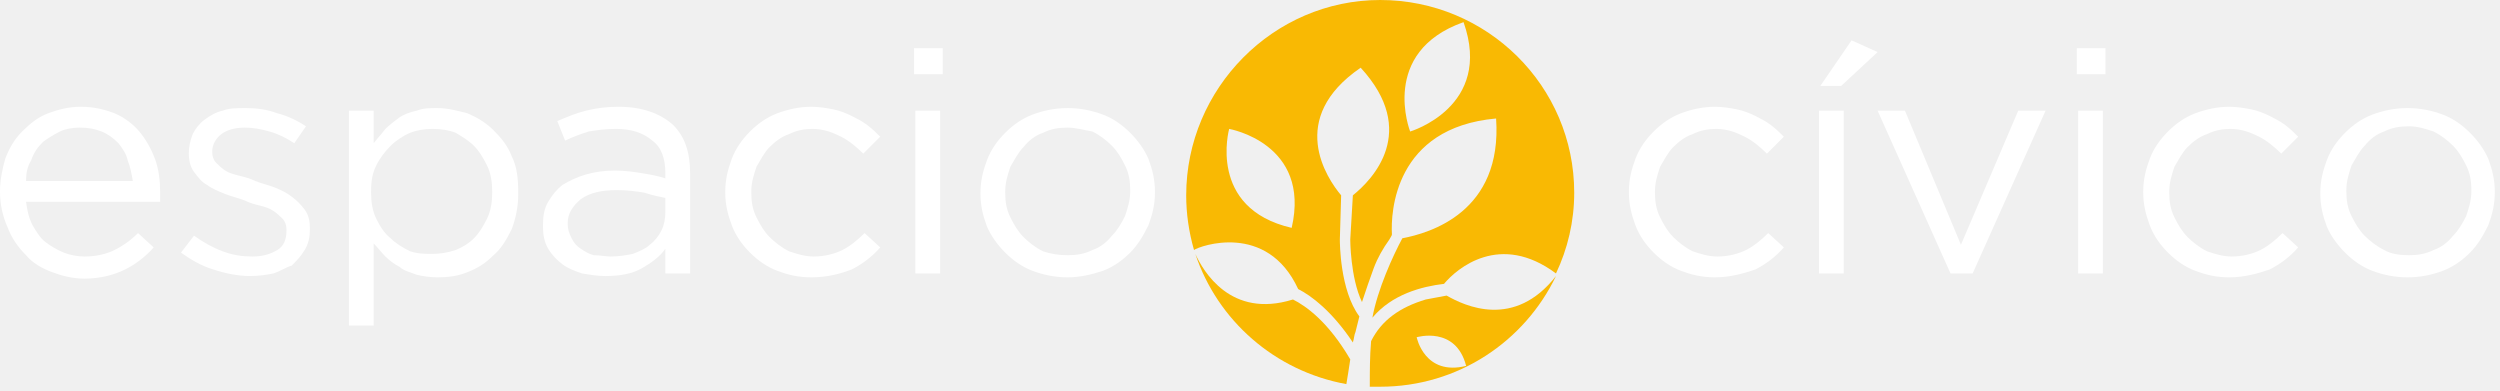
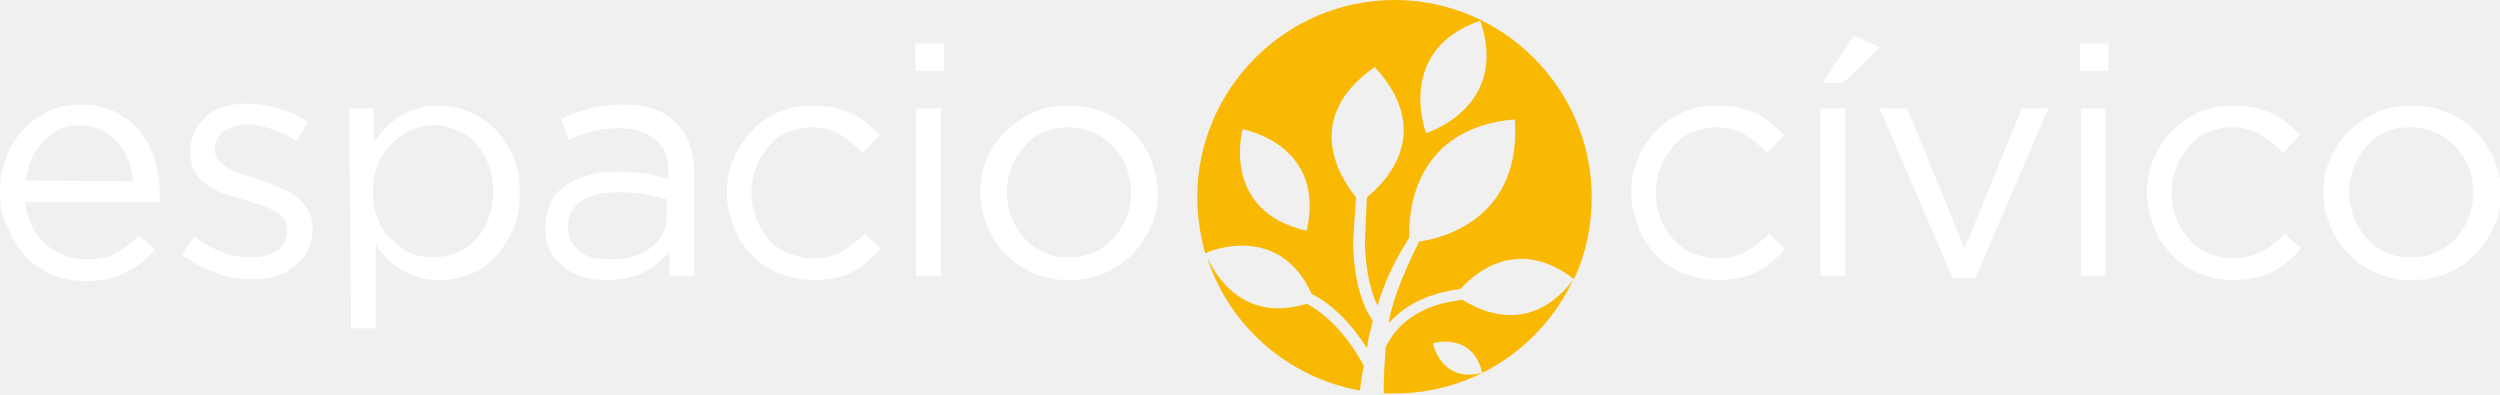
- <svg xmlns="http://www.w3.org/2000/svg" version="1.1" id="Layer_1" x="0px" y="0px" viewBox="0 0 192 30" style="enable-background:new 0 0 192 30;" xml:space="preserve">
+ <svg xmlns="http://www.w3.org/2000/svg" version="1.1" id="Layer_1" x="0px" y="0px" viewBox="0 0 253.5 40" style="enable-background:new 0 0 253.5 40;" xml:space="preserve">
  <style type="text/css">
	.st0{fill:#FFFFFF;}
	.st1{fill:#F9B903;}
</style>
-   <g id="Welcome">
-     <g id="Desktop" transform="translate(-72, -16)">
-       <g id="logo" transform="translate(72, 16)">
-         <g id="Group" transform="translate(0, 3)">
-           <path id="Shape" class="st0" d="M2,12.5c0.1,0.7,0.2,1.2,0.5,1.8c0.3,0.5,0.6,1,1,1.3s0.9,0.6,1.4,0.8s1.1,0.3,1.6,0.3      c0.9,0,1.7-0.2,2.3-0.5c0.6-0.3,1.2-0.7,1.8-1.3l1.2,1.1c-0.6,0.7-1.4,1.3-2.2,1.7c-0.8,0.4-1.9,0.7-3.1,0.7      c-0.9,0-1.7-0.2-2.5-0.5c-0.8-0.3-1.5-0.7-2-1.3c-0.6-0.6-1.1-1.3-1.4-2.1C0.2,13.6,0,12.7,0,11.7c0-0.9,0.2-1.8,0.4-2.5      c0.3-0.8,0.7-1.5,1.3-2.1s1.2-1.1,2-1.4c0.8-0.3,1.6-0.5,2.5-0.5c1,0,1.8,0.2,2.6,0.5c0.7,0.3,1.4,0.8,1.9,1.4      c0.5,0.6,0.9,1.3,1.2,2.1c0.3,0.8,0.4,1.7,0.4,2.6c0,0.1,0,0.2,0,0.3s0,0.2,0,0.4H2z M10.2,10.9c-0.1-0.6-0.2-1.1-0.4-1.6      C9.7,8.8,9.4,8.4,9.1,8C8.7,7.6,8.3,7.3,7.8,7.1S6.8,6.8,6.1,6.8c-0.5,0-1.1,0.1-1.5,0.3S3.7,7.6,3.3,7.9      C2.9,8.3,2.6,8.7,2.4,9.3C2.1,9.8,2,10.3,2,10.9L10.2,10.9L10.2,10.9z" />
-           <path id="Shape_1_" class="st0" d="M19.2,18.2c-0.9,0-1.9-0.2-2.8-0.5c-1-0.3-1.8-0.8-2.5-1.3l1-1.3c0.7,0.5,1.4,0.9,2.2,1.2      c0.8,0.3,1.5,0.4,2.3,0.4s1.4-0.2,1.9-0.5c0.5-0.3,0.7-0.8,0.7-1.5v-0.1c0-0.3-0.1-0.6-0.3-0.8c-0.2-0.2-0.4-0.4-0.7-0.6      c-0.3-0.2-0.6-0.3-1-0.4c-0.4-0.1-0.8-0.2-1.2-0.4c-0.5-0.2-1-0.3-1.5-0.5c-0.5-0.2-1-0.4-1.4-0.7c-0.4-0.2-0.7-0.6-1-1      c-0.3-0.4-0.4-0.9-0.4-1.5V8.8c0-0.5,0.1-1,0.3-1.5c0.2-0.4,0.5-0.8,0.9-1.1c0.4-0.3,0.9-0.6,1.4-0.7c0.5-0.2,1.1-0.2,1.8-0.2      c0.8,0,1.6,0.1,2.4,0.4c0.8,0.2,1.6,0.6,2.2,1L22.6,8c-0.6-0.4-1.2-0.7-1.9-0.9s-1.3-0.3-1.9-0.3c-0.8,0-1.4,0.2-1.8,0.5      s-0.7,0.8-0.7,1.3v0.1c0,0.3,0.1,0.6,0.3,0.8c0.2,0.2,0.4,0.4,0.7,0.6c0.3,0.2,0.7,0.3,1.1,0.4c0.4,0.1,0.8,0.2,1.2,0.4      c0.5,0.2,1,0.3,1.5,0.5c0.5,0.2,0.9,0.4,1.3,0.7c0.4,0.3,0.7,0.6,1,1c0.3,0.4,0.4,0.9,0.4,1.4v0.1c0,0.6-0.1,1.1-0.4,1.6      c-0.3,0.5-0.6,0.8-1,1.2C22,17.5,21.6,17.8,21,18C20.5,18.1,19.9,18.2,19.2,18.2z" />
-           <path id="Shape_2_" class="st0" d="M26.8,5.5h1.9V8c0.3-0.4,0.6-0.7,0.9-1.1c0.3-0.3,0.7-0.6,1.1-0.9C31,5.8,31.5,5.6,32,5.5      c0.5-0.2,1-0.2,1.6-0.2c0.8,0,1.5,0.2,2.3,0.4c0.7,0.3,1.4,0.7,2,1.3s1.1,1.2,1.4,2c0.4,0.8,0.5,1.7,0.5,2.8v0.1      c0,1-0.2,1.9-0.5,2.7c-0.4,0.8-0.8,1.5-1.4,2c-0.6,0.6-1.2,1-2,1.3c-0.7,0.3-1.5,0.4-2.3,0.4c-0.6,0-1.2-0.1-1.6-0.2      c-0.5-0.2-1-0.3-1.3-0.6c-0.4-0.2-0.8-0.5-1.1-0.8c-0.3-0.3-0.6-0.7-0.9-1v6.3h-1.9L26.8,5.5L26.8,5.5z M33.2,16.5      c0.6,0,1.2-0.1,1.8-0.3c0.5-0.2,1-0.5,1.4-0.9c0.4-0.4,0.7-0.9,1-1.5c0.3-0.6,0.4-1.3,0.4-2v-0.1c0-0.7-0.1-1.4-0.4-2      c-0.3-0.6-0.6-1.1-1-1.5c-0.4-0.4-0.9-0.7-1.4-1c-0.5-0.2-1.1-0.3-1.8-0.3c-0.6,0-1.2,0.1-1.7,0.3c-0.5,0.2-1.1,0.6-1.5,1      c-0.4,0.4-0.8,0.9-1.1,1.5c-0.3,0.6-0.4,1.2-0.4,2v0.1c0,0.7,0.1,1.4,0.4,2c0.3,0.6,0.6,1.1,1.1,1.5c0.4,0.4,0.9,0.7,1.5,1      C32.1,16.5,32.7,16.5,33.2,16.5z" />
-           <path id="Shape_3_" class="st0" d="M46.5,18.2c-0.6,0-1.2-0.1-1.8-0.2c-0.6-0.2-1.1-0.4-1.5-0.7c-0.4-0.3-0.8-0.7-1.1-1.2      c-0.3-0.5-0.4-1.1-0.4-1.7v-0.1c0-0.7,0.1-1.3,0.4-1.8c0.3-0.5,0.6-0.9,1.1-1.3c0.5-0.3,1.1-0.6,1.8-0.8      c0.7-0.2,1.4-0.3,2.2-0.3c0.8,0,1.5,0.1,2.1,0.2c0.6,0.1,1.2,0.2,1.8,0.4v-0.4c0-1.1-0.3-2-1-2.5c-0.7-0.6-1.6-0.9-2.8-0.9      c-0.8,0-1.5,0.1-2.1,0.2c-0.6,0.2-1.2,0.4-1.8,0.7l-0.6-1.5c0.7-0.3,1.4-0.6,2.2-0.8s1.6-0.3,2.5-0.3c1.8,0,3.2,0.5,4.2,1.4      c0.9,0.9,1.3,2.1,1.3,3.7V18h-1.9v-1.9c-0.4,0.6-1.1,1.1-1.8,1.5C48.6,18,47.7,18.2,46.5,18.2z M46.9,16.7      c0.6,0,1.2-0.1,1.7-0.2c0.5-0.2,1-0.4,1.3-0.7c0.4-0.3,0.7-0.7,0.9-1.1c0.2-0.4,0.3-0.9,0.3-1.4v-1.1c-0.5-0.1-1-0.2-1.6-0.4      c-0.6-0.1-1.3-0.2-2.1-0.2c-1.2,0-2.1,0.2-2.8,0.7c-0.6,0.5-1,1.1-1,1.8v0.1c0,0.4,0.1,0.7,0.3,1.1s0.4,0.6,0.7,0.8      c0.3,0.2,0.6,0.4,1,0.5C46.1,16.6,46.5,16.7,46.9,16.7z" />
-           <path id="Shape_4_" class="st0" d="M62.3,18.3c-1,0-1.8-0.2-2.6-0.5c-0.8-0.3-1.5-0.8-2.1-1.4c-0.6-0.6-1.1-1.3-1.4-2.1      c-0.3-0.8-0.5-1.6-0.5-2.5v-0.1c0-0.9,0.2-1.7,0.5-2.5c0.3-0.8,0.8-1.5,1.4-2.1s1.3-1.1,2.1-1.4c0.8-0.3,1.7-0.5,2.6-0.5      c0.6,0,1.2,0.1,1.7,0.2c0.5,0.1,1,0.3,1.4,0.5c0.4,0.2,0.8,0.4,1.2,0.7c0.4,0.3,0.7,0.6,1,0.9l-1.3,1.3c-0.5-0.5-1.1-1-1.7-1.3      s-1.3-0.6-2.2-0.6c-0.6,0-1.2,0.1-1.8,0.4c-0.6,0.2-1.1,0.6-1.5,1c-0.4,0.4-0.7,1-1,1.5c-0.2,0.6-0.4,1.2-0.4,1.9v0.1      c0,0.7,0.1,1.3,0.4,1.9c0.3,0.6,0.6,1.1,1,1.5c0.4,0.4,0.9,0.8,1.5,1.1c0.6,0.2,1.2,0.4,1.9,0.4c0.8,0,1.6-0.2,2.2-0.5      c0.6-0.3,1.2-0.8,1.7-1.3l1.2,1.1c-0.6,0.7-1.4,1.3-2.2,1.7C64.6,18,63.6,18.3,62.3,18.3z" />
-           <path id="Shape_5_" class="st0" d="M70.2,0.7h2.2v2h-2.2V0.7z M70.3,5.5h1.9V18h-1.9V5.5z" />
-           <path id="Shape_6_" class="st0" d="M82,18.3c-1,0-1.9-0.2-2.7-0.5c-0.8-0.3-1.5-0.8-2.1-1.4c-0.6-0.6-1.1-1.3-1.4-2      c-0.3-0.8-0.5-1.6-0.5-2.5v-0.1c0-0.9,0.2-1.7,0.5-2.5c0.3-0.8,0.8-1.5,1.4-2.1s1.3-1.1,2.1-1.4c0.8-0.3,1.7-0.5,2.7-0.5      c1,0,1.9,0.2,2.7,0.5s1.5,0.8,2.1,1.4c0.6,0.6,1.1,1.3,1.4,2c0.3,0.8,0.5,1.6,0.5,2.5v0.1c0,0.9-0.2,1.7-0.5,2.5      c-0.4,0.8-0.8,1.5-1.4,2.1c-0.6,0.6-1.3,1.1-2.1,1.4C83.8,18.1,82.9,18.3,82,18.3z M82,16.6c0.7,0,1.3-0.1,1.9-0.4      c0.6-0.2,1.1-0.6,1.5-1.1c0.4-0.4,0.7-0.9,1-1.5c0.2-0.6,0.4-1.2,0.4-1.9v-0.1c0-0.7-0.1-1.3-0.4-1.9c-0.3-0.6-0.6-1.1-1-1.5      c-0.4-0.4-0.9-0.8-1.5-1.1C83.3,7,82.6,6.8,82,6.8c-0.7,0-1.3,0.1-1.9,0.4c-0.6,0.2-1.1,0.6-1.5,1.1c-0.4,0.4-0.7,1-1,1.5      c-0.2,0.6-0.4,1.2-0.4,1.9v0.1c0,0.7,0.1,1.3,0.4,1.9c0.3,0.6,0.6,1.1,1,1.5c0.4,0.4,0.9,0.8,1.5,1.1      C80.7,16.5,81.3,16.6,82,16.6z" />
-           <path id="Shape_7_" class="st0" d="M131.7,18.3c-1,0-1.8-0.2-2.6-0.5s-1.5-0.8-2.1-1.4c-0.6-0.6-1.1-1.3-1.4-2.1      c-0.3-0.8-0.5-1.6-0.5-2.5v-0.1c0-0.9,0.2-1.7,0.5-2.5c0.3-0.8,0.8-1.5,1.4-2.1c0.6-0.6,1.3-1.1,2.1-1.4      c0.8-0.3,1.7-0.5,2.6-0.5c0.6,0,1.2,0.1,1.7,0.2c0.5,0.1,1,0.3,1.4,0.5c0.4,0.2,0.8,0.4,1.2,0.7c0.4,0.3,0.7,0.6,1,0.9l-1.3,1.3      c-0.5-0.5-1.1-1-1.7-1.3s-1.3-0.6-2.2-0.6c-0.6,0-1.2,0.1-1.8,0.4c-0.6,0.2-1.1,0.6-1.5,1c-0.4,0.4-0.7,1-1,1.5      c-0.2,0.6-0.4,1.2-0.4,1.9v0.1c0,0.7,0.1,1.3,0.4,1.9c0.3,0.6,0.6,1.1,1,1.5c0.4,0.4,0.9,0.8,1.5,1.1c0.6,0.2,1.2,0.4,1.9,0.4      c0.8,0,1.6-0.2,2.2-0.5c0.6-0.3,1.2-0.8,1.7-1.3l1.2,1.1c-0.6,0.7-1.4,1.3-2.2,1.7C133.9,18,132.9,18.3,131.7,18.3z" />
-           <path id="Shape_8_" class="st0" d="M139.7,5.5h1.9V18h-1.9V5.5z M142.2,0.1l2,0.9l-2.8,2.6h-1.6L142.2,0.1z" />
-           <polygon id="Shape_9_" class="st0" points="144.2,5.5 146.3,5.5 150.6,15.8 155,5.5 157.1,5.5 151.5,18 149.8,18     " />
-           <path id="Shape_10_" class="st0" d="M159.5,0.7h2.2v2h-2.2V0.7z M159.6,5.5h1.9V18h-1.9V5.5z" />
-           <path id="Shape_11_" class="st0" d="M171.2,18.3c-1,0-1.8-0.2-2.6-0.5s-1.5-0.8-2.1-1.4c-0.6-0.6-1.1-1.3-1.4-2.1      c-0.3-0.8-0.5-1.6-0.5-2.5v-0.1c0-0.9,0.2-1.7,0.5-2.5c0.3-0.8,0.8-1.5,1.4-2.1s1.3-1.1,2.1-1.4c0.8-0.3,1.7-0.5,2.6-0.5      c0.6,0,1.2,0.1,1.7,0.2c0.5,0.1,1,0.3,1.4,0.5c0.4,0.2,0.8,0.4,1.2,0.7c0.4,0.3,0.7,0.6,1,0.9l-1.3,1.3c-0.5-0.5-1.1-1-1.7-1.3      s-1.3-0.6-2.2-0.6c-0.6,0-1.2,0.1-1.8,0.4c-0.6,0.2-1.1,0.6-1.5,1s-0.7,1-1,1.5c-0.2,0.6-0.4,1.2-0.4,1.9v0.1      c0,0.7,0.1,1.3,0.4,1.9c0.3,0.6,0.6,1.1,1,1.5c0.4,0.4,0.9,0.8,1.5,1.1c0.6,0.2,1.2,0.4,1.9,0.4c0.8,0,1.6-0.2,2.2-0.5      c0.6-0.3,1.2-0.8,1.7-1.3l1.2,1.1c-0.6,0.7-1.4,1.3-2.2,1.7C173.4,18,172.4,18.3,171.2,18.3z" />
-           <path id="Shape_12_" class="st0" d="M184.9,18.3c-1,0-1.9-0.2-2.7-0.5s-1.5-0.8-2.1-1.4c-0.6-0.6-1.1-1.3-1.4-2      c-0.3-0.8-0.5-1.6-0.5-2.5v-0.1c0-0.9,0.2-1.7,0.5-2.5c0.3-0.8,0.8-1.5,1.4-2.1s1.3-1.1,2.1-1.4c0.8-0.3,1.7-0.5,2.7-0.5      c1,0,1.9,0.2,2.7,0.5s1.5,0.8,2.1,1.4s1.1,1.3,1.4,2c0.3,0.8,0.5,1.6,0.5,2.5v0.1c0,0.9-0.2,1.7-0.5,2.5      c-0.4,0.8-0.8,1.5-1.4,2.1s-1.3,1.1-2.1,1.4C186.8,18.1,185.9,18.3,184.9,18.3z M185,16.6c0.7,0,1.3-0.1,1.9-0.4      c0.6-0.2,1.1-0.6,1.5-1.1c0.4-0.4,0.7-0.9,1-1.5c0.2-0.6,0.4-1.2,0.4-1.9v-0.1c0-0.7-0.1-1.3-0.4-1.9c-0.3-0.6-0.6-1.1-1-1.5      c-0.4-0.4-0.9-0.8-1.5-1.1c-0.6-0.2-1.2-0.4-1.9-0.4c-0.7,0-1.3,0.1-1.9,0.4c-0.6,0.2-1.1,0.6-1.5,1.1c-0.4,0.4-0.7,1-1,1.5      c-0.2,0.6-0.4,1.2-0.4,1.9v0.1c0,0.7,0.1,1.3,0.4,1.9c0.3,0.6,0.6,1.1,1,1.5c0.4,0.4,0.9,0.8,1.5,1.1      C183.6,16.5,184.3,16.6,185,16.6z" />
-         </g>
-         <g id="Group_1_" transform="translate(91, 0)">
-           <path id="Shape_13_" class="st1" d="M8.3,23c-4.8,1.5-6.9-2.2-7.5-3.5c1.7,5.1,6.1,9,11.6,10c0.1-0.6,0.2-1.2,0.3-1.9      C11,24.7,9.3,23.5,8.3,23z" />
-           <path id="Shape_14_" class="st1" d="M20.1,22.7c-0.5,0.1-1.1,0.2-1.6,0.3c-2,0.6-3.4,1.6-4.2,3.2c-0.1,1.2-0.1,2.3-0.1,3.5      c0.3,0,0.6,0,0.8,0c6,0,11.1-3.5,13.5-8.5C25.3,25.3,21.5,23.5,20.1,22.7z M17.8,25.9c0,0,3-0.9,3.8,2.2      C18.4,28.9,17.8,25.9,17.8,25.9z" />
-           <path id="Shape_15_" class="st1" d="M8.7,22.2c1,0.5,2.6,1.7,4.2,4.1c0.1-0.3,0.1-0.6,0.2-0.8c0.1-0.4,0.2-0.8,0.3-1.2      c-1.5-2-1.5-5.7-1.5-5.9L12,15c-1.1-1.3-4.2-5.9,1.5-9.8c4.5,4.9,0.9,8.6-0.6,9.8l-0.2,3.4c0,0,0,2.9,0.9,4.8      c0.3-0.9,0.6-1.8,0.9-2.6c0.3-0.8,0.7-1.5,1.2-2.2c0.1-0.2,0.2-0.3,0.2-0.4c-0.1-1.7,0.2-8.2,8-8.9c0.5,7.2-5.1,8.8-7.2,9.2      c-0.7,1.3-1.9,3.9-2.3,6.1c1.5-1.8,3.8-2.4,5.5-2.6c1-1.2,4.3-4,8.6-0.8c0.9-1.9,1.4-4,1.4-6.2c0-8.2-6.7-14.8-14.9-14.8      S0.1,6.8,0.1,15c0,1.4,0.2,2.8,0.6,4.2C1.1,18.9,6.3,17,8.7,22.2z M21.4,1.7c2.3,6.5-4.1,8.4-4.1,8.4S14.9,4,21.4,1.7z M3.4,9.9      c0,0,6.3,1.1,4.8,7.6C1.7,16,3.4,9.9,3.4,9.9z" />
-         </g>
-       </g>
+   <g>
+     <g>
+       <path class="st0" d="M2.6,20.6c0.1,0.9,0.3,1.7,0.7,2.4c0.3,0.7,0.8,1.3,1.4,1.8c0.5,0.5,1.2,0.8,1.9,1.1c0.7,0.3,1.4,0.4,2.2,0.4    c1.2,0,2.2-0.2,3-0.7c0.8-0.4,1.6-1,2.3-1.7l1.6,1.4c-0.8,1-1.8,1.7-2.9,2.3c-1.1,0.6-2.5,0.9-4.1,0.9c-1.2,0-2.3-0.2-3.3-0.6    s-1.9-1-2.7-1.8c-0.8-0.8-1.4-1.7-1.8-2.8C0.2,22,0,20.9,0,19.5c0-1.2,0.2-2.4,0.6-3.5c0.4-1.1,1-2,1.7-2.8    c0.7-0.8,1.6-1.4,2.6-1.9c1-0.5,2.1-0.7,3.3-0.7c1.3,0,2.4,0.3,3.4,0.7c1,0.5,1.8,1.1,2.5,1.9c0.7,0.8,1.2,1.8,1.6,2.9    c0.3,1.1,0.5,2.3,0.5,3.5c0,0.1,0,0.3,0,0.4c0,0.1,0,0.3,0,0.5H2.6z M13.5,18.4c-0.1-0.8-0.2-1.5-0.5-2.2    c-0.3-0.7-0.6-1.3-1.1-1.8c-0.5-0.5-1-0.9-1.6-1.2c-0.6-0.3-1.4-0.5-2.2-0.5c-0.7,0-1.4,0.1-2,0.4c-0.6,0.3-1.2,0.7-1.7,1.2    c-0.5,0.5-0.9,1.1-1.2,1.8c-0.3,0.7-0.5,1.4-0.6,2.2L13.5,18.4L13.5,18.4z" />
+       <path class="st0" d="M25.4,28.3c-1.2,0-2.5-0.2-3.7-0.7c-1.3-0.5-2.4-1.1-3.3-1.8l1.3-1.8c0.9,0.7,1.9,1.2,2.9,1.6    c1,0.4,2,0.5,3,0.5c1,0,1.9-0.3,2.5-0.7c0.7-0.5,1-1.1,1-2v-0.1c0-0.4-0.1-0.8-0.3-1.1c-0.2-0.3-0.5-0.6-0.9-0.8    c-0.4-0.2-0.8-0.4-1.4-0.6s-1.1-0.3-1.6-0.5c-0.7-0.2-1.3-0.4-2-0.6c-0.7-0.2-1.3-0.5-1.8-0.9c-0.5-0.3-1-0.8-1.3-1.3    c-0.3-0.5-0.5-1.2-0.5-2v-0.1c0-0.7,0.1-1.4,0.4-2c0.3-0.6,0.7-1.1,1.2-1.6c0.5-0.4,1.1-0.8,1.9-1c0.7-0.2,1.5-0.3,2.3-0.3    c1.1,0,2.1,0.2,3.2,0.5c1.1,0.3,2.1,0.8,2.9,1.4l-1.1,1.9c-0.8-0.5-1.6-0.9-2.5-1.2c-0.9-0.3-1.7-0.5-2.5-0.5    c-1,0-1.8,0.3-2.4,0.7c-0.6,0.5-0.9,1.1-0.9,1.8v0.1c0,0.4,0.1,0.8,0.4,1.1c0.3,0.3,0.5,0.5,1,0.8c0.4,0.2,0.9,0.4,1.4,0.6    c0.5,0.2,1.1,0.3,1.6,0.5c0.7,0.2,1.3,0.4,1.9,0.7c0.6,0.3,1.2,0.5,1.8,0.9c0.5,0.4,0.9,0.8,1.3,1.4c0.3,0.5,0.5,1.2,0.5,1.9v0.1    c0,0.8-0.2,1.5-0.5,2.2c-0.3,0.6-0.8,1.1-1.3,1.6c-0.5,0.4-1.2,0.8-1.9,1C27.1,28.3,26.3,28.3,25.4,28.3z" />
+       <path class="st0" d="M35.4,11h2.5v3.4c0.3-0.5,0.8-1,1.2-1.4c0.4-0.5,0.9-0.8,1.4-1.2c0.5-0.3,1.1-0.6,1.8-0.8    c0.6-0.2,1.4-0.3,2.2-0.3c1,0,2,0.2,3,0.6c1,0.4,1.9,1,2.6,1.7s1.4,1.7,1.9,2.7c0.5,1.1,0.7,2.3,0.7,3.8v0.1    c0,1.4-0.2,2.6-0.7,3.7c-0.5,1.1-1.1,2-1.8,2.8c-0.8,0.8-1.6,1.4-2.6,1.7c-1,0.4-2,0.6-3,0.6c-0.8,0-1.5-0.1-2.2-0.3    c-0.7-0.2-1.3-0.5-1.8-0.8c-0.5-0.3-1-0.7-1.4-1.1s-0.8-0.9-1.1-1.4v8.5h-2.5L35.4,11L35.4,11z M44,26.1c0.8,0,1.6-0.2,2.3-0.5    c0.7-0.3,1.4-0.7,1.9-1.3c0.5-0.5,1-1.2,1.3-2.1c0.3-0.8,0.5-1.7,0.5-2.8v-0.1c0-1-0.2-1.9-0.5-2.7c-0.3-0.8-0.8-1.5-1.3-2.1    c-0.5-0.6-1.2-1-1.9-1.3c-0.7-0.3-1.5-0.5-2.3-0.5c-0.8,0-1.6,0.2-2.3,0.5c-0.7,0.3-1.4,0.8-2,1.4c-0.6,0.6-1.1,1.3-1.4,2.1    c-0.3,0.8-0.5,1.7-0.5,2.7v0.1c0,1,0.2,1.9,0.5,2.7c0.3,0.8,0.8,1.5,1.4,2.1c0.6,0.6,1.2,1,2,1.4C42.4,26,43.2,26.1,44,26.1z" />
+       <path class="st0" d="M61.5,28.4c-0.8,0-1.6-0.1-2.3-0.3s-1.4-0.5-2-1c-0.6-0.5-1.1-1-1.4-1.6c-0.4-0.7-0.5-1.4-0.5-2.3V23    c0-0.9,0.2-1.7,0.5-2.4c0.3-0.7,0.8-1.3,1.5-1.7c0.6-0.5,1.4-0.8,2.3-1.1c0.9-0.3,1.9-0.4,3-0.4s2,0.1,2.8,0.2    c0.8,0.1,1.6,0.3,2.4,0.5v-0.5c0-1.5-0.4-2.7-1.3-3.4c-0.9-0.8-2.1-1.2-3.7-1.2c-1,0-1.9,0.1-2.7,0.3c-0.8,0.2-1.6,0.5-2.4,0.9    l-0.8-2.1c0.9-0.5,1.9-0.8,2.9-1.1c1-0.3,2.1-0.4,3.3-0.4c2.4,0,4.3,0.6,5.5,1.9c1.2,1.2,1.8,2.9,1.8,5V28h-2.5v-2.5    c-0.6,0.8-1.4,1.4-2.4,2C64.3,28.1,63,28.4,61.5,28.4z M62,26.3c0.8,0,1.5-0.1,2.2-0.3c0.7-0.2,1.3-0.5,1.8-0.9    c0.5-0.4,0.9-0.9,1.2-1.4c0.3-0.5,0.4-1.2,0.4-1.9v-1.6c-0.6-0.2-1.4-0.3-2.2-0.5c-0.8-0.2-1.7-0.2-2.8-0.2    c-1.6,0-2.8,0.3-3.7,0.9c-0.8,0.6-1.3,1.4-1.3,2.5V23c0,0.5,0.1,1,0.3,1.4c0.2,0.4,0.5,0.8,0.9,1.1c0.4,0.3,0.8,0.5,1.4,0.7    C60.9,26.2,61.5,26.3,62,26.3z" />
+       <path class="st0" d="M82.4,28.4c-1.3,0-2.4-0.3-3.5-0.7c-1.1-0.5-2-1.1-2.7-1.9c-0.8-0.8-1.4-1.7-1.8-2.8    c-0.4-1.1-0.7-2.2-0.7-3.4v-0.1c0-1.2,0.2-2.4,0.7-3.4c0.4-1.1,1.1-2,1.8-2.8s1.7-1.4,2.7-1.9c1.1-0.5,2.2-0.7,3.5-0.7    c0.8,0,1.6,0.1,2.2,0.2c0.7,0.2,1.3,0.4,1.8,0.6c0.5,0.3,1.1,0.6,1.5,1c0.5,0.4,0.9,0.8,1.3,1.2l-1.7,1.8    c-0.7-0.7-1.4-1.3-2.2-1.8c-0.8-0.5-1.8-0.8-3-0.8c-0.8,0-1.6,0.2-2.4,0.5c-0.8,0.3-1.4,0.8-1.9,1.4c-0.5,0.6-1,1.3-1.3,2.1    c-0.3,0.8-0.5,1.6-0.5,2.6v0.1c0,0.9,0.2,1.8,0.5,2.6c0.3,0.8,0.8,1.5,1.3,2.1c0.5,0.6,1.2,1.1,2,1.4c0.8,0.3,1.6,0.5,2.5,0.5    c1.1,0,2.1-0.3,2.9-0.7c0.8-0.5,1.6-1.1,2.3-1.8l1.6,1.5c-0.8,1-1.8,1.8-2.9,2.4C85.4,28.1,84,28.4,82.4,28.4z" />
+       <path class="st0" d="M92.8,4.4h2.9v2.8h-2.9V4.4z M92.9,11h2.5V28h-2.5V11z" />
+       <path class="st0" d="M108.3,28.4c-1.3,0-2.5-0.3-3.5-0.7c-1.1-0.5-2-1.1-2.8-1.9c-0.8-0.8-1.4-1.7-1.9-2.8    c-0.4-1.1-0.7-2.2-0.7-3.4v-0.1c0-1.2,0.2-2.4,0.7-3.4c0.4-1.1,1.1-2,1.9-2.8s1.7-1.4,2.8-1.9c1.1-0.5,2.3-0.7,3.6-0.7    c1.3,0,2.5,0.3,3.6,0.7c1.1,0.5,2,1.1,2.8,1.9c0.8,0.8,1.4,1.7,1.9,2.8c0.4,1.1,0.7,2.2,0.7,3.4v0.1c0,1.2-0.2,2.4-0.7,3.4    s-1.1,2-1.9,2.8c-0.8,0.8-1.7,1.4-2.8,1.9C110.8,28.2,109.6,28.4,108.3,28.4z M108.4,26.1c0.9,0,1.8-0.2,2.5-0.5    c0.8-0.3,1.4-0.8,2-1.4c0.5-0.6,1-1.3,1.3-2.1c0.3-0.8,0.5-1.6,0.5-2.5v-0.1c0-0.9-0.2-1.8-0.5-2.6c-0.3-0.8-0.8-1.5-1.4-2.1    c-0.6-0.6-1.2-1.1-2-1.4c-0.8-0.3-1.6-0.5-2.5-0.5c-0.9,0-1.8,0.2-2.5,0.5c-0.8,0.3-1.4,0.8-1.9,1.4c-0.5,0.6-1,1.3-1.3,2.1    s-0.5,1.6-0.5,2.5v0.1c0,0.9,0.2,1.8,0.5,2.6c0.3,0.8,0.8,1.5,1.3,2.1c0.5,0.6,1.2,1.1,2,1.4C106.7,26,107.5,26.1,108.4,26.1z" />
+       <path class="st0" d="M174.1,28.4c-1.3,0-2.4-0.3-3.5-0.7c-1.1-0.5-2-1.1-2.7-1.9c-0.8-0.8-1.4-1.7-1.8-2.8    c-0.4-1.1-0.7-2.2-0.7-3.4v-0.1c0-1.2,0.2-2.4,0.7-3.4c0.4-1.1,1.1-2,1.8-2.8s1.7-1.4,2.7-1.9c1.1-0.5,2.2-0.7,3.5-0.7    c0.8,0,1.6,0.1,2.2,0.2c0.7,0.2,1.3,0.4,1.8,0.6c0.5,0.3,1.1,0.6,1.5,1c0.5,0.4,0.9,0.8,1.3,1.2l-1.7,1.8    c-0.7-0.7-1.4-1.3-2.2-1.8c-0.8-0.5-1.8-0.8-3-0.8c-0.8,0-1.6,0.2-2.4,0.5c-0.8,0.3-1.4,0.8-1.9,1.4c-0.5,0.6-1,1.3-1.3,2.1    c-0.3,0.8-0.5,1.6-0.5,2.6v0.1c0,0.9,0.2,1.8,0.5,2.6c0.3,0.8,0.8,1.5,1.3,2.1c0.5,0.6,1.2,1.1,2,1.4c0.8,0.3,1.6,0.5,2.5,0.5    c1.1,0,2.1-0.3,2.9-0.7c0.8-0.5,1.6-1.1,2.3-1.8l1.6,1.5c-0.8,1-1.8,1.8-2.9,2.4C177,28.1,175.7,28.4,174.1,28.4z" />
+       <path class="st0" d="M184.6,11h2.5V28h-2.5V11z M188,3.6l2.6,1.2l-3.7,3.6h-2.1L188,3.6z" />
+       <path class="st0" d="M190.6,11h2.8l5.8,14.2l5.8-14.2h2.7l-7.4,17.2H198L190.6,11z" />
+       <path class="st0" d="M210.9,4.4h2.9v2.8h-2.9V4.4z M211,11h2.5V28H211V11z" />
+       <path class="st0" d="M226.4,28.4c-1.3,0-2.4-0.3-3.5-0.7c-1.1-0.5-2-1.1-2.7-1.9c-0.8-0.8-1.4-1.7-1.8-2.8    c-0.4-1.1-0.7-2.2-0.7-3.4v-0.1c0-1.2,0.2-2.4,0.7-3.4c0.4-1.1,1.1-2,1.8-2.8c0.8-0.8,1.7-1.4,2.7-1.9c1.1-0.5,2.2-0.7,3.5-0.7    c0.8,0,1.6,0.1,2.2,0.2c0.7,0.2,1.3,0.4,1.8,0.6c0.5,0.3,1.1,0.6,1.5,1c0.5,0.4,0.9,0.8,1.3,1.2l-1.7,1.8    c-0.7-0.7-1.4-1.3-2.2-1.8c-0.8-0.5-1.8-0.8-3-0.8c-0.8,0-1.6,0.2-2.4,0.5c-0.8,0.3-1.4,0.8-1.9,1.4c-0.5,0.6-1,1.3-1.3,2.1    s-0.5,1.6-0.5,2.6v0.1c0,0.9,0.2,1.8,0.5,2.6c0.3,0.8,0.8,1.5,1.3,2.1c0.5,0.6,1.2,1.1,2,1.4c0.8,0.3,1.6,0.5,2.5,0.5    c1.1,0,2.1-0.3,2.9-0.7c0.8-0.5,1.6-1.1,2.3-1.8l1.6,1.5c-0.8,1-1.8,1.8-2.9,2.4C229.3,28.1,228,28.4,226.4,28.4z" />
+       <path class="st0" d="M244.5,28.4c-1.3,0-2.5-0.3-3.5-0.7c-1.1-0.5-2-1.1-2.8-1.9c-0.8-0.8-1.4-1.7-1.9-2.8    c-0.4-1.1-0.7-2.2-0.7-3.4v-0.1c0-1.2,0.2-2.4,0.7-3.4c0.4-1.1,1.1-2,1.9-2.8c0.8-0.8,1.7-1.4,2.8-1.9c1.1-0.5,2.3-0.7,3.6-0.7    c1.3,0,2.5,0.3,3.6,0.7c1.1,0.5,2,1.1,2.8,1.9c0.8,0.8,1.4,1.7,1.9,2.8c0.4,1.1,0.7,2.2,0.7,3.4v0.1c0,1.2-0.2,2.4-0.7,3.4    s-1.1,2-1.9,2.8c-0.8,0.8-1.7,1.4-2.8,1.9C246.9,28.2,245.7,28.4,244.5,28.4z M244.5,26.1c0.9,0,1.8-0.2,2.5-0.5    c0.8-0.3,1.4-0.8,2-1.4c0.5-0.6,1-1.3,1.3-2.1c0.3-0.8,0.5-1.6,0.5-2.5v-0.1c0-0.9-0.2-1.8-0.5-2.6c-0.3-0.8-0.8-1.5-1.4-2.1    c-0.6-0.6-1.2-1.1-2-1.4c-0.8-0.3-1.6-0.5-2.5-0.5c-0.9,0-1.8,0.2-2.5,0.5c-0.8,0.3-1.4,0.8-1.9,1.4c-0.5,0.6-1,1.3-1.3,2.1    c-0.3,0.8-0.5,1.6-0.5,2.5v0.1c0,0.9,0.2,1.8,0.5,2.6c0.3,0.8,0.8,1.5,1.3,2.1c0.5,0.6,1.2,1.1,2,1.4    C242.8,26,243.6,26.1,244.5,26.1z" />
+     </g>
+     <g>
+       <path class="st1" d="M132.5,30.8c-6.5,2-9.3-3-10.1-4.7c2.2,6.9,8.2,12.2,15.5,13.5c0.1-0.8,0.2-1.7,0.4-2.5    C136.2,33.2,133.8,31.5,132.5,30.8z" />
+       <path class="st1" d="M148.3,30.4c-0.7,0.1-1.4,0.2-2.2,0.4c-2.7,0.8-4.5,2.2-5.6,4.4c-0.1,1.6-0.2,3.1-0.2,4.7c0.4,0,0.8,0,1.1,0    c8,0,14.9-4.7,18.1-11.5C155.2,34,150.2,31.6,148.3,30.4z M145.3,34.8c0,0,4-1.2,5,3C146.1,38.9,145.3,34.8,145.3,34.8z" />
+       <path class="st1" d="M133,29.8c1.4,0.7,3.5,2.2,5.6,5.5c0.1-0.4,0.1-0.8,0.2-1.1c0.1-0.5,0.3-1.1,0.4-1.7c-2-2.7-2-7.7-2-8    l0.3-4.5c-1.5-1.8-5.6-8,1.9-13.2c6.1,6.6,1.1,11.7-0.8,13.2l-0.2,4.6c0,0,0,3.9,1.3,6.4c0.3-1.2,0.8-2.4,1.3-3.5    c0.5-1,1-2,1.6-2.9c0.1-0.2,0.2-0.4,0.3-0.5c-0.1-2.3,0.3-11.1,10.7-12c0.7,9.8-6.9,12-9.7,12.4c-0.9,1.8-2.6,5.3-3.1,8.3    c2.1-2.4,5-3.2,7.3-3.5c1.4-1.6,5.8-5.4,11.5-1c1.2-2.5,1.8-5.4,1.8-8.3c0-11-9-20-20-20c-11,0-20,9-20,20c0,1.9,0.3,3.8,0.8,5.7    C122.9,25.3,129.8,22.7,133,29.8z M150.1,2.1c3,8.8-5.5,11.4-5.5,11.4S141.4,5.1,150.1,2.1z M126,13.1c0,0,8.5,1.5,6.5,10.3    C123.7,21.4,126,13.1,126,13.1z" />
    </g>
  </g>
</svg>
